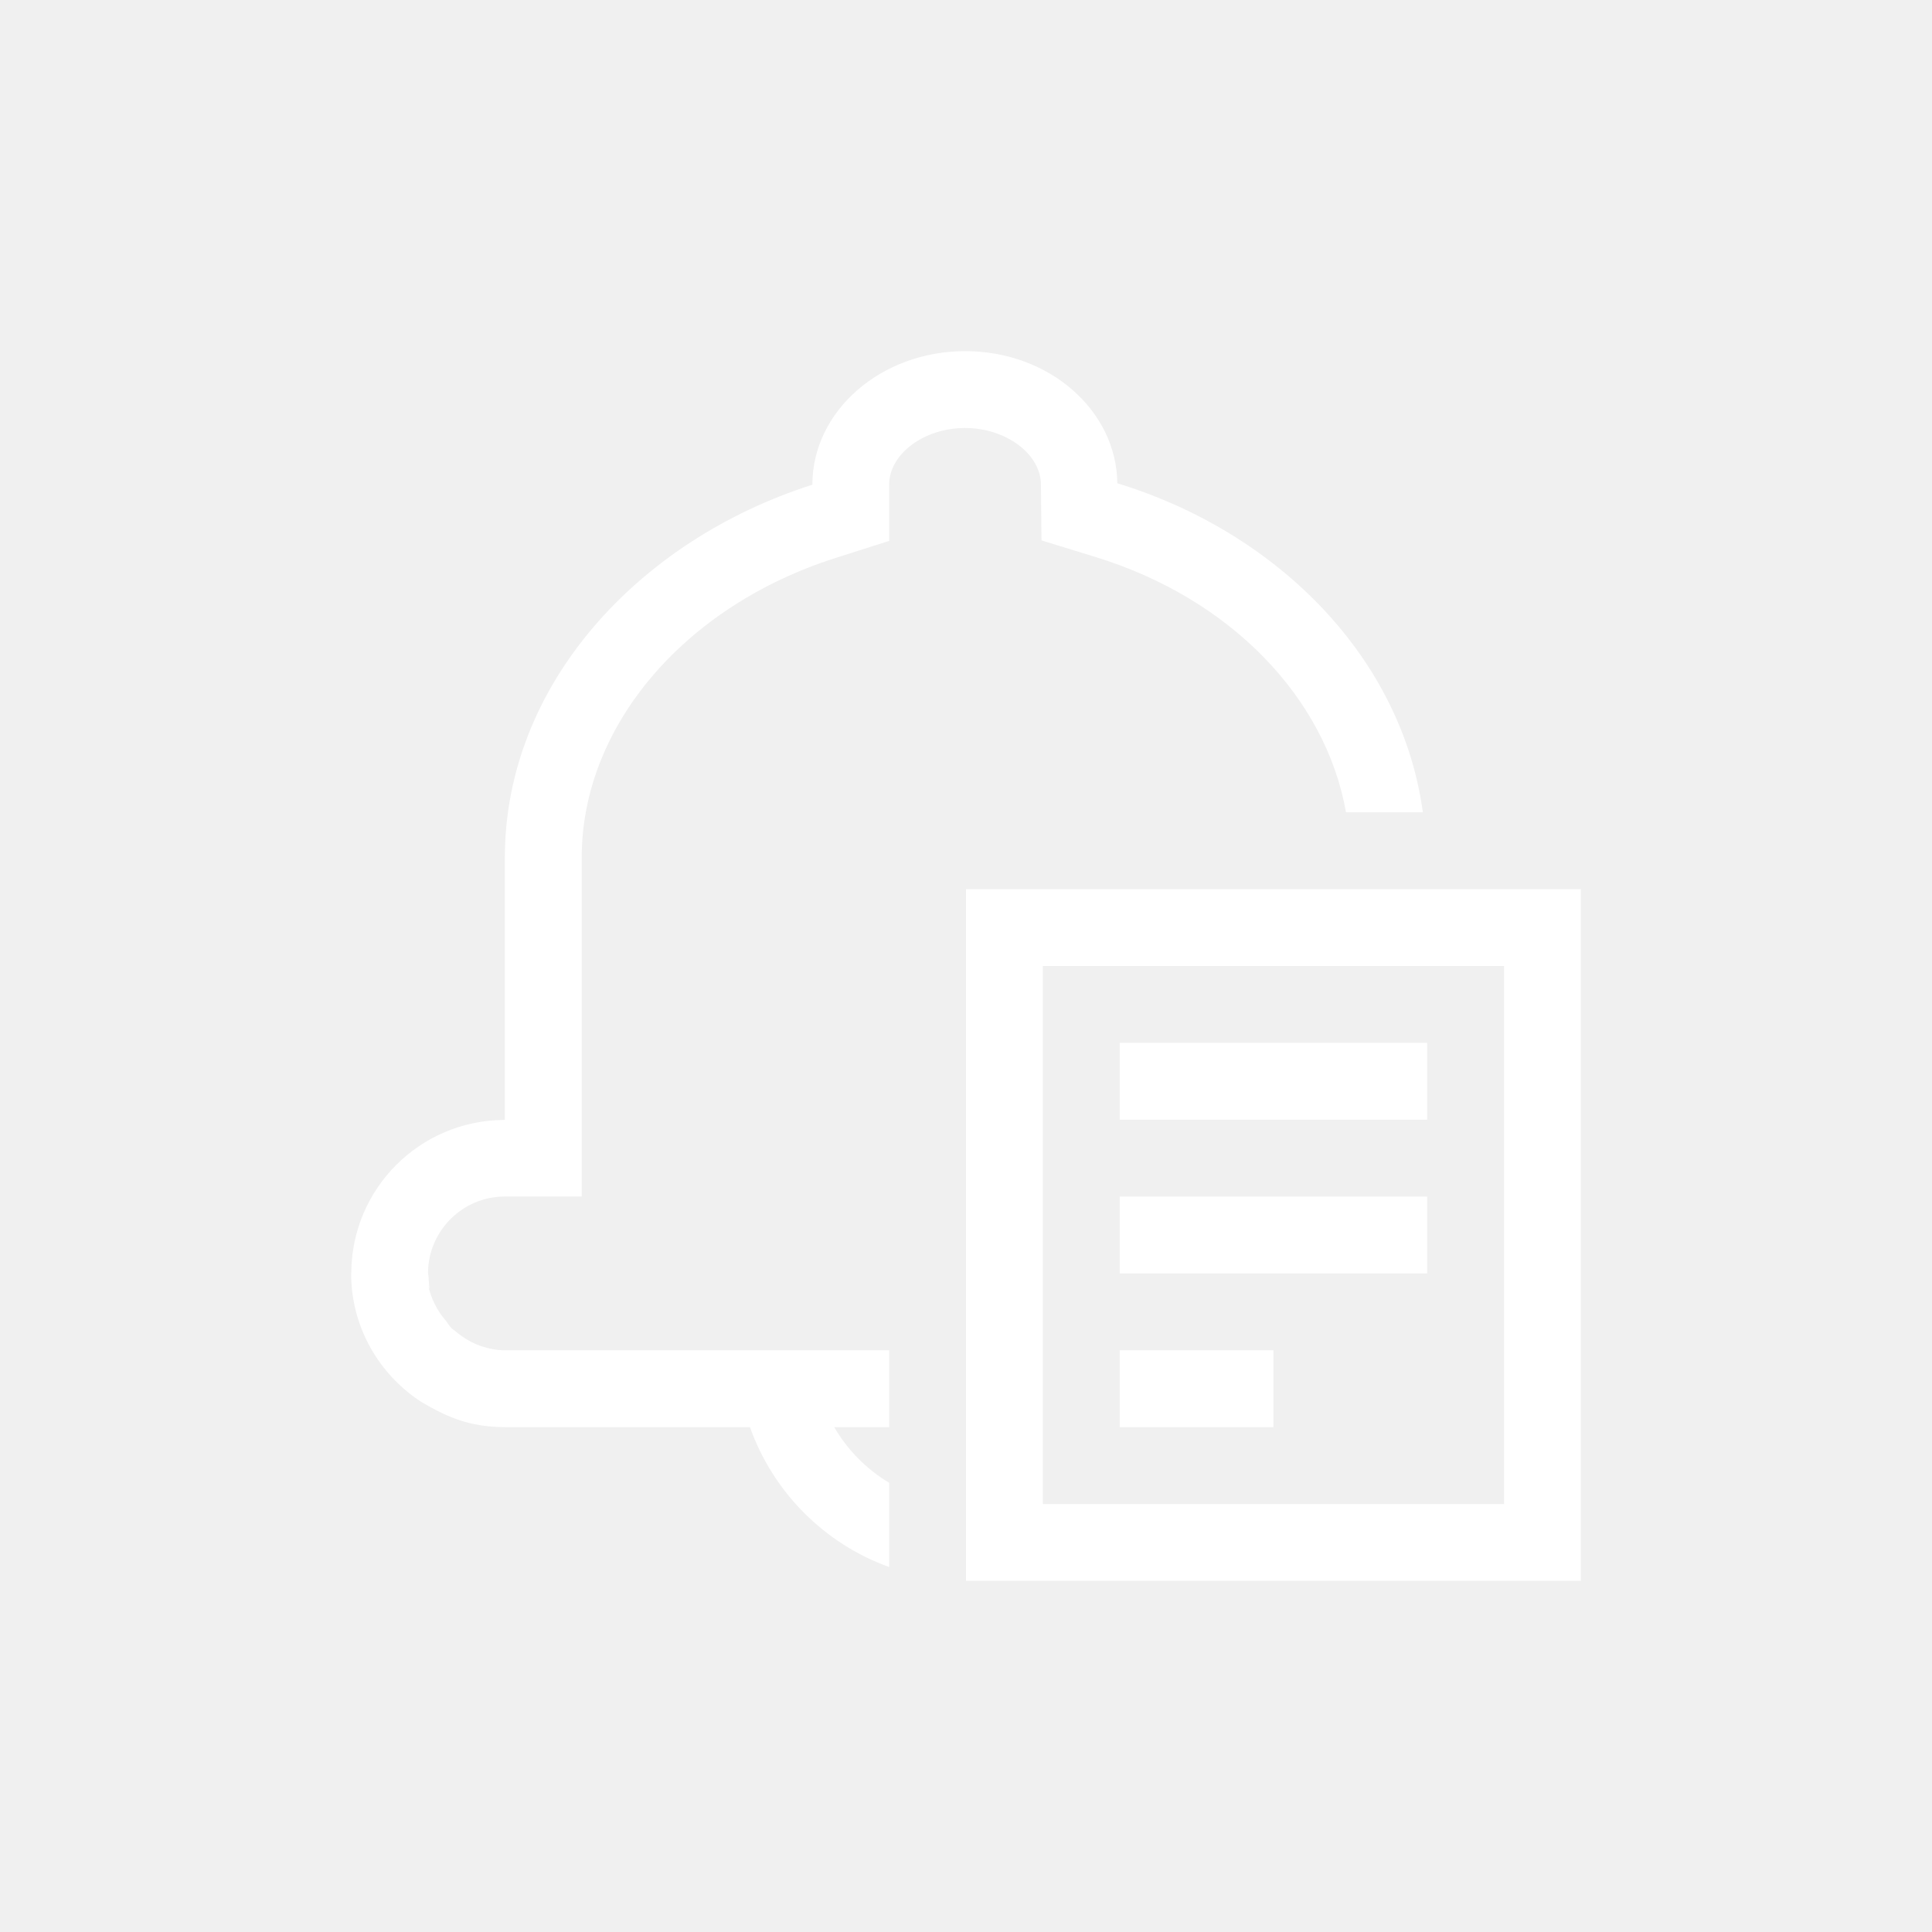
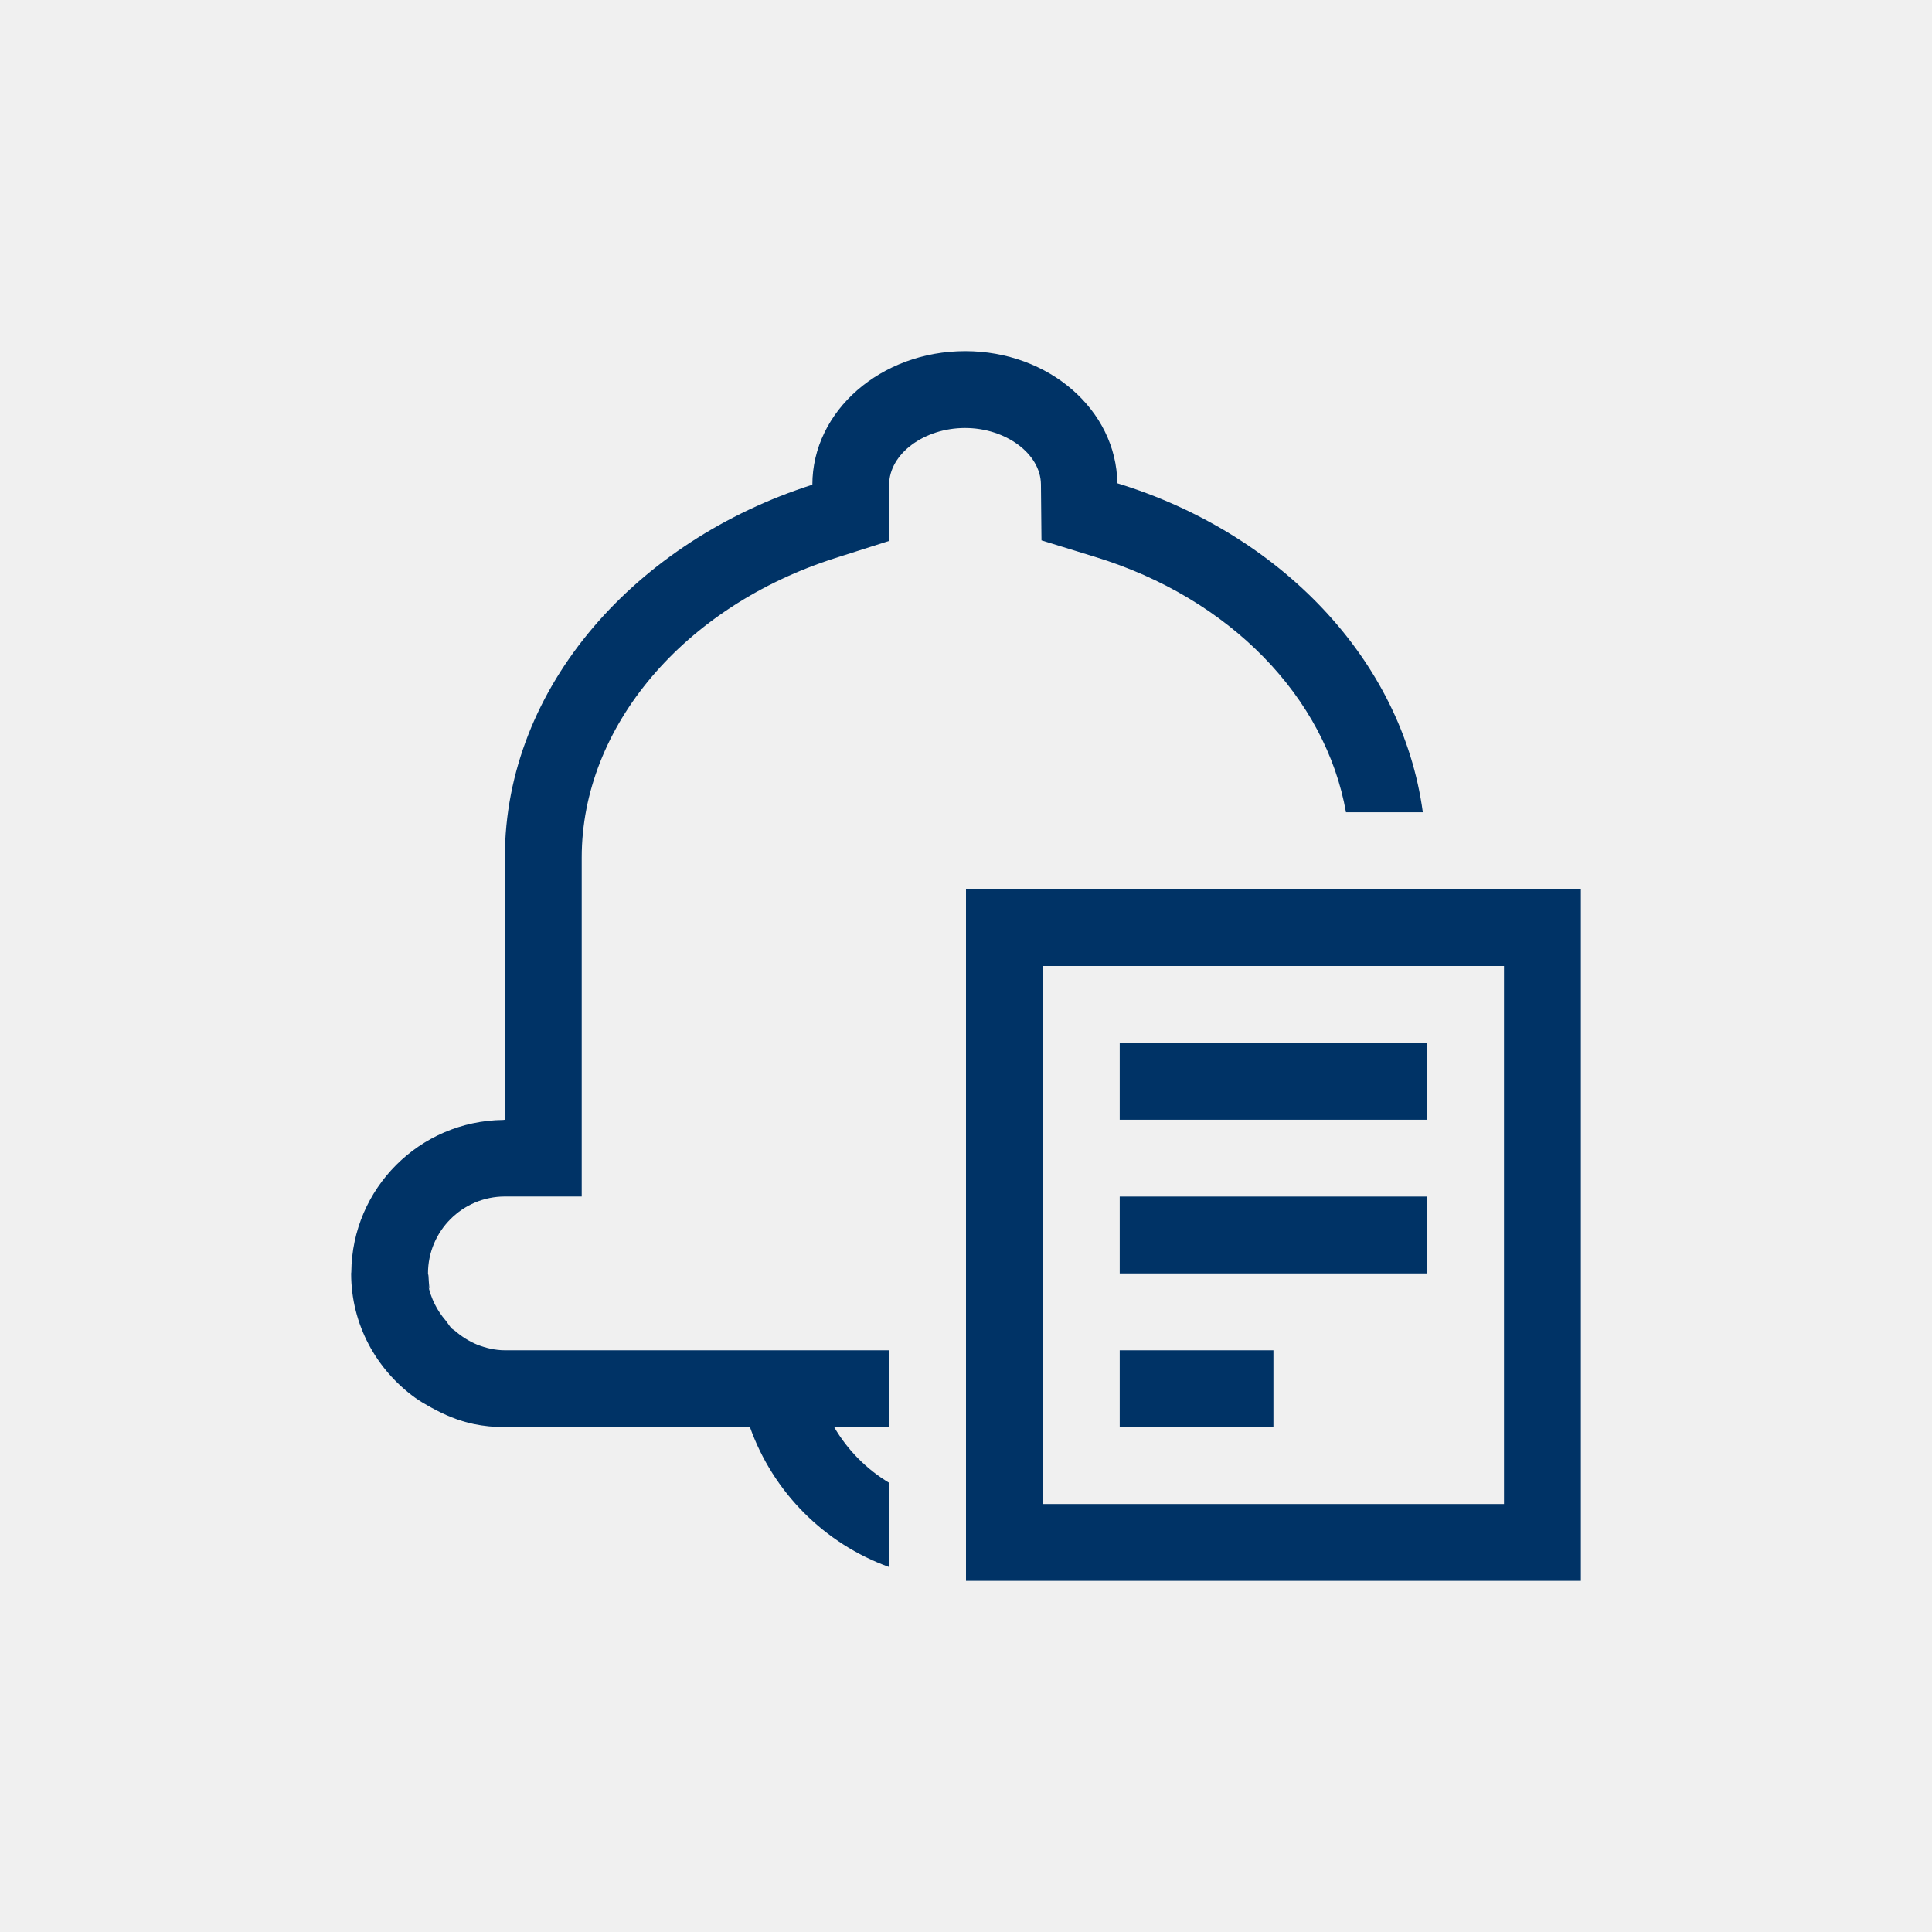
<svg xmlns="http://www.w3.org/2000/svg" t="1604389466339" class="icon" viewBox="0 0 1024 1024" version="1.1" p-id="2423" width="38" height="38">
  <defs>
    <style type="text/css" />
  </defs>
-   <path d="M512 471.265v366.624h325.889v-366.624h-325.889zM797.153 797.153h-244.417v-285.153h244.417v285.153zM756.417 634.208h-162.944v40.735h162.944v-40.735zM674.944 715.68h-81.472v40.735h81.472v-40.735zM551.718 256.667l0.285 29.738 28.312 8.718c71.818 21.958 122.371 74.709 133.084 135.406h40.735c-10.999-81.309-76.177-148.116-161.926-174.391-0.448-38.74-36.215-70.025-80.617-70.025-44.727 0-81.023 31.733-81.023 70.799-92.634 29.533-162.984 106.444-162.984 197.612v138.951s-0.57 0.082-0.896 0.122c-44.362 0.529-80.086 36.296-80.494 80.657 0 0.204-0.082 0.448-0.082 0.692 0 27.131 13.402 51.001 33.851 65.83 2.689 1.956 5.541 3.585 8.432 5.173 7.088 3.911 14.625 7.169 22.812 8.84 4.962 1.035 10.662 1.628 16.503 1.628h129.781c12.262 34.463 39.433 61.756 73.773 74.139v-44.647c-12.017-7.21-22.079-17.395-29.126-29.494h29.126v-40.735h-203.599c-5.213 0-10.103-1.18-14.706-2.973-4.44-1.834-8.513-4.44-12.098-7.577-0.408-0.326-0.896-0.529-1.303-0.896-1.303-1.263-2.118-2.811-3.259-4.237-4.608-5.3-7.933-11.835-9.419-19.043 1.313 4.907 0.376 0.141 0.213-4.789 0-0.082-0.041-0.122-0.041-0.204 0-0.366-0.204-0.692-0.204-1.060 0-22.446 18.291-40.735 40.777-40.735h40.695v-179.647c0-69.332 54.097-133.165 134.552-158.789l28.393-9.043v-29.778c0-16.295 18.453-30.064 40.248-30.064 21.549 0 40.002 13.647 40.207 29.819zM756.417 552.735h-162.944v40.735h162.944v-40.735z" fill="#ffffff" p-id="2424" />
+   <path d="M512 471.265v366.624h325.889v-366.624h-325.889zM797.153 797.153h-244.417v-285.153h244.417v285.153zM756.417 634.208h-162.944v40.735h162.944v-40.735zM674.944 715.68h-81.472v40.735h81.472v-40.735zM551.718 256.667l0.285 29.738 28.312 8.718c71.818 21.958 122.371 74.709 133.084 135.406h40.735c-10.999-81.309-76.177-148.116-161.926-174.391-0.448-38.74-36.215-70.025-80.617-70.025-44.727 0-81.023 31.733-81.023 70.799-92.634 29.533-162.984 106.444-162.984 197.612v138.951s-0.57 0.082-0.896 0.122c-44.362 0.529-80.086 36.296-80.494 80.657 0 0.204-0.082 0.448-0.082 0.692 0 27.131 13.402 51.001 33.851 65.83 2.689 1.956 5.541 3.585 8.432 5.173 7.088 3.911 14.625 7.169 22.812 8.84 4.962 1.035 10.662 1.628 16.503 1.628h129.781c12.262 34.463 39.433 61.756 73.773 74.139v-44.647c-12.017-7.21-22.079-17.395-29.126-29.494h29.126v-40.735h-203.599c-5.213 0-10.103-1.18-14.706-2.973-4.44-1.834-8.513-4.44-12.098-7.577-0.408-0.326-0.896-0.529-1.303-0.896-1.303-1.263-2.118-2.811-3.259-4.237-4.608-5.3-7.933-11.835-9.419-19.043 1.313 4.907 0.376 0.141 0.213-4.789 0-0.082-0.041-0.122-0.041-0.204 0-0.366-0.204-0.692-0.204-1.060 0-22.446 18.291-40.735 40.777-40.735h40.695v-179.647c0-69.332 54.097-133.165 134.552-158.789l28.393-9.043v-29.778c0-16.295 18.453-30.064 40.248-30.064 21.549 0 40.002 13.647 40.207 29.819zM756.417 552.735h-162.944v40.735h162.944v-40.735z" fill="#003366" p-id="2424" />
</svg>
